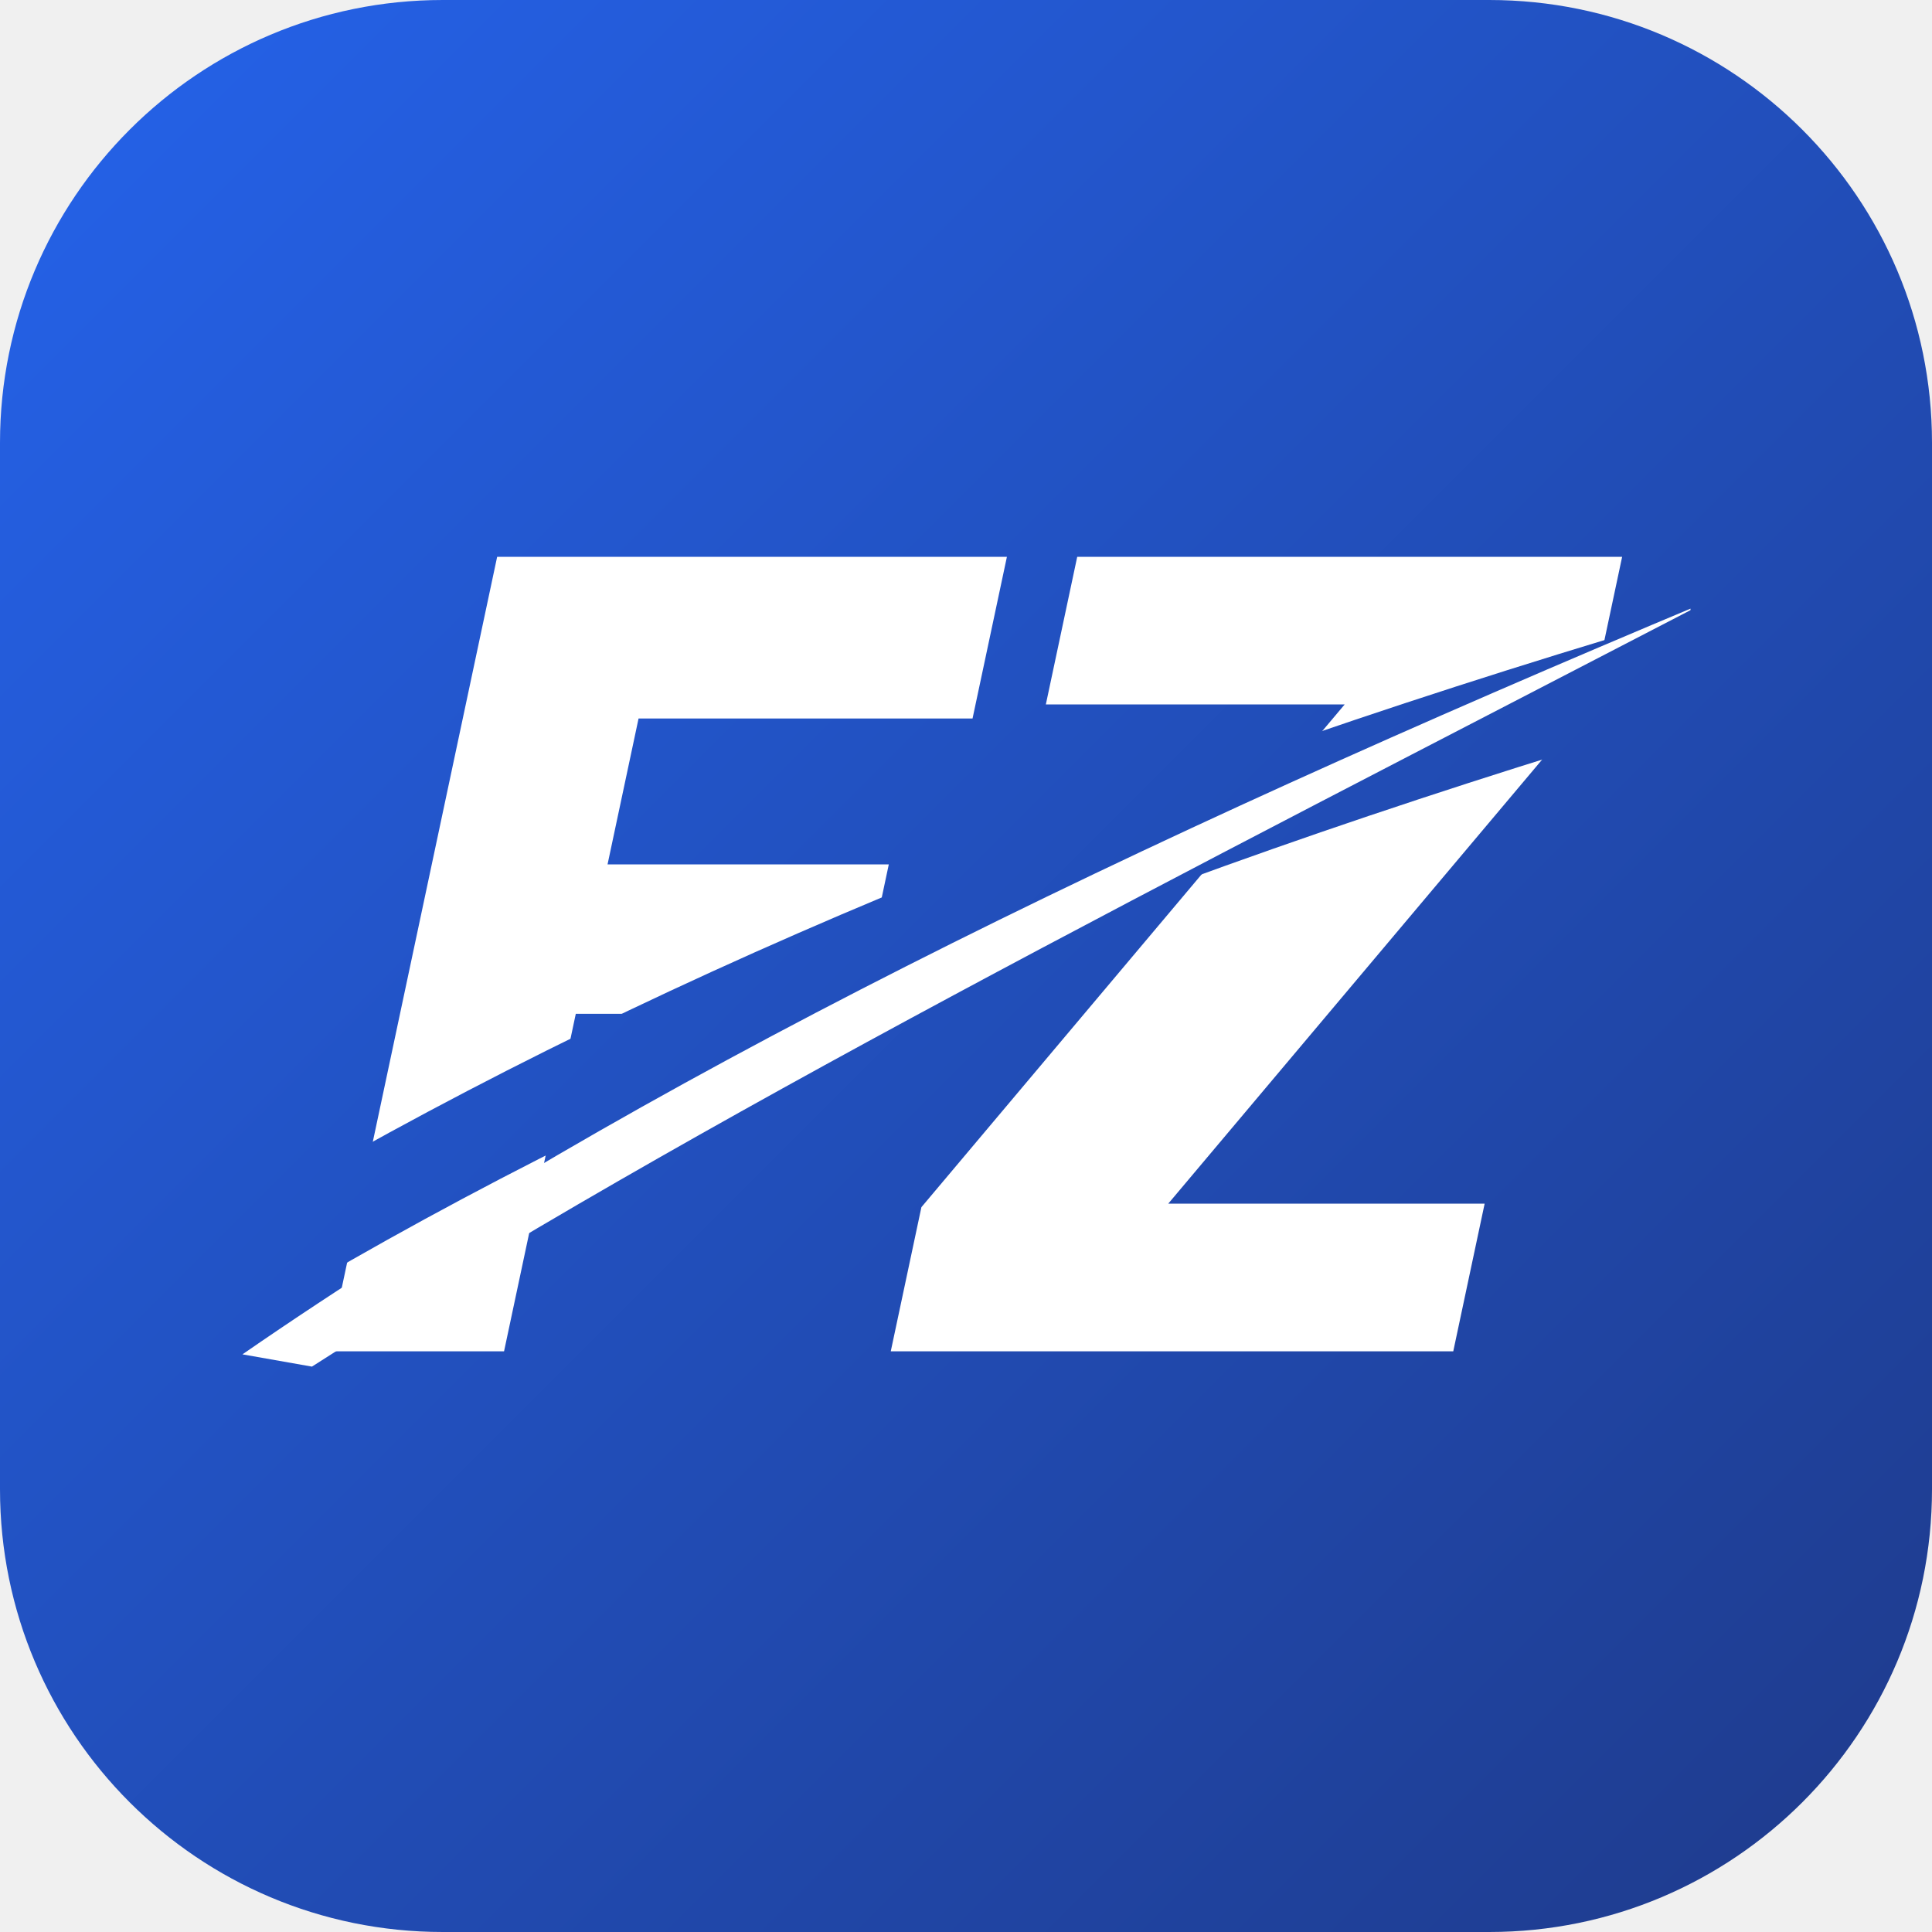
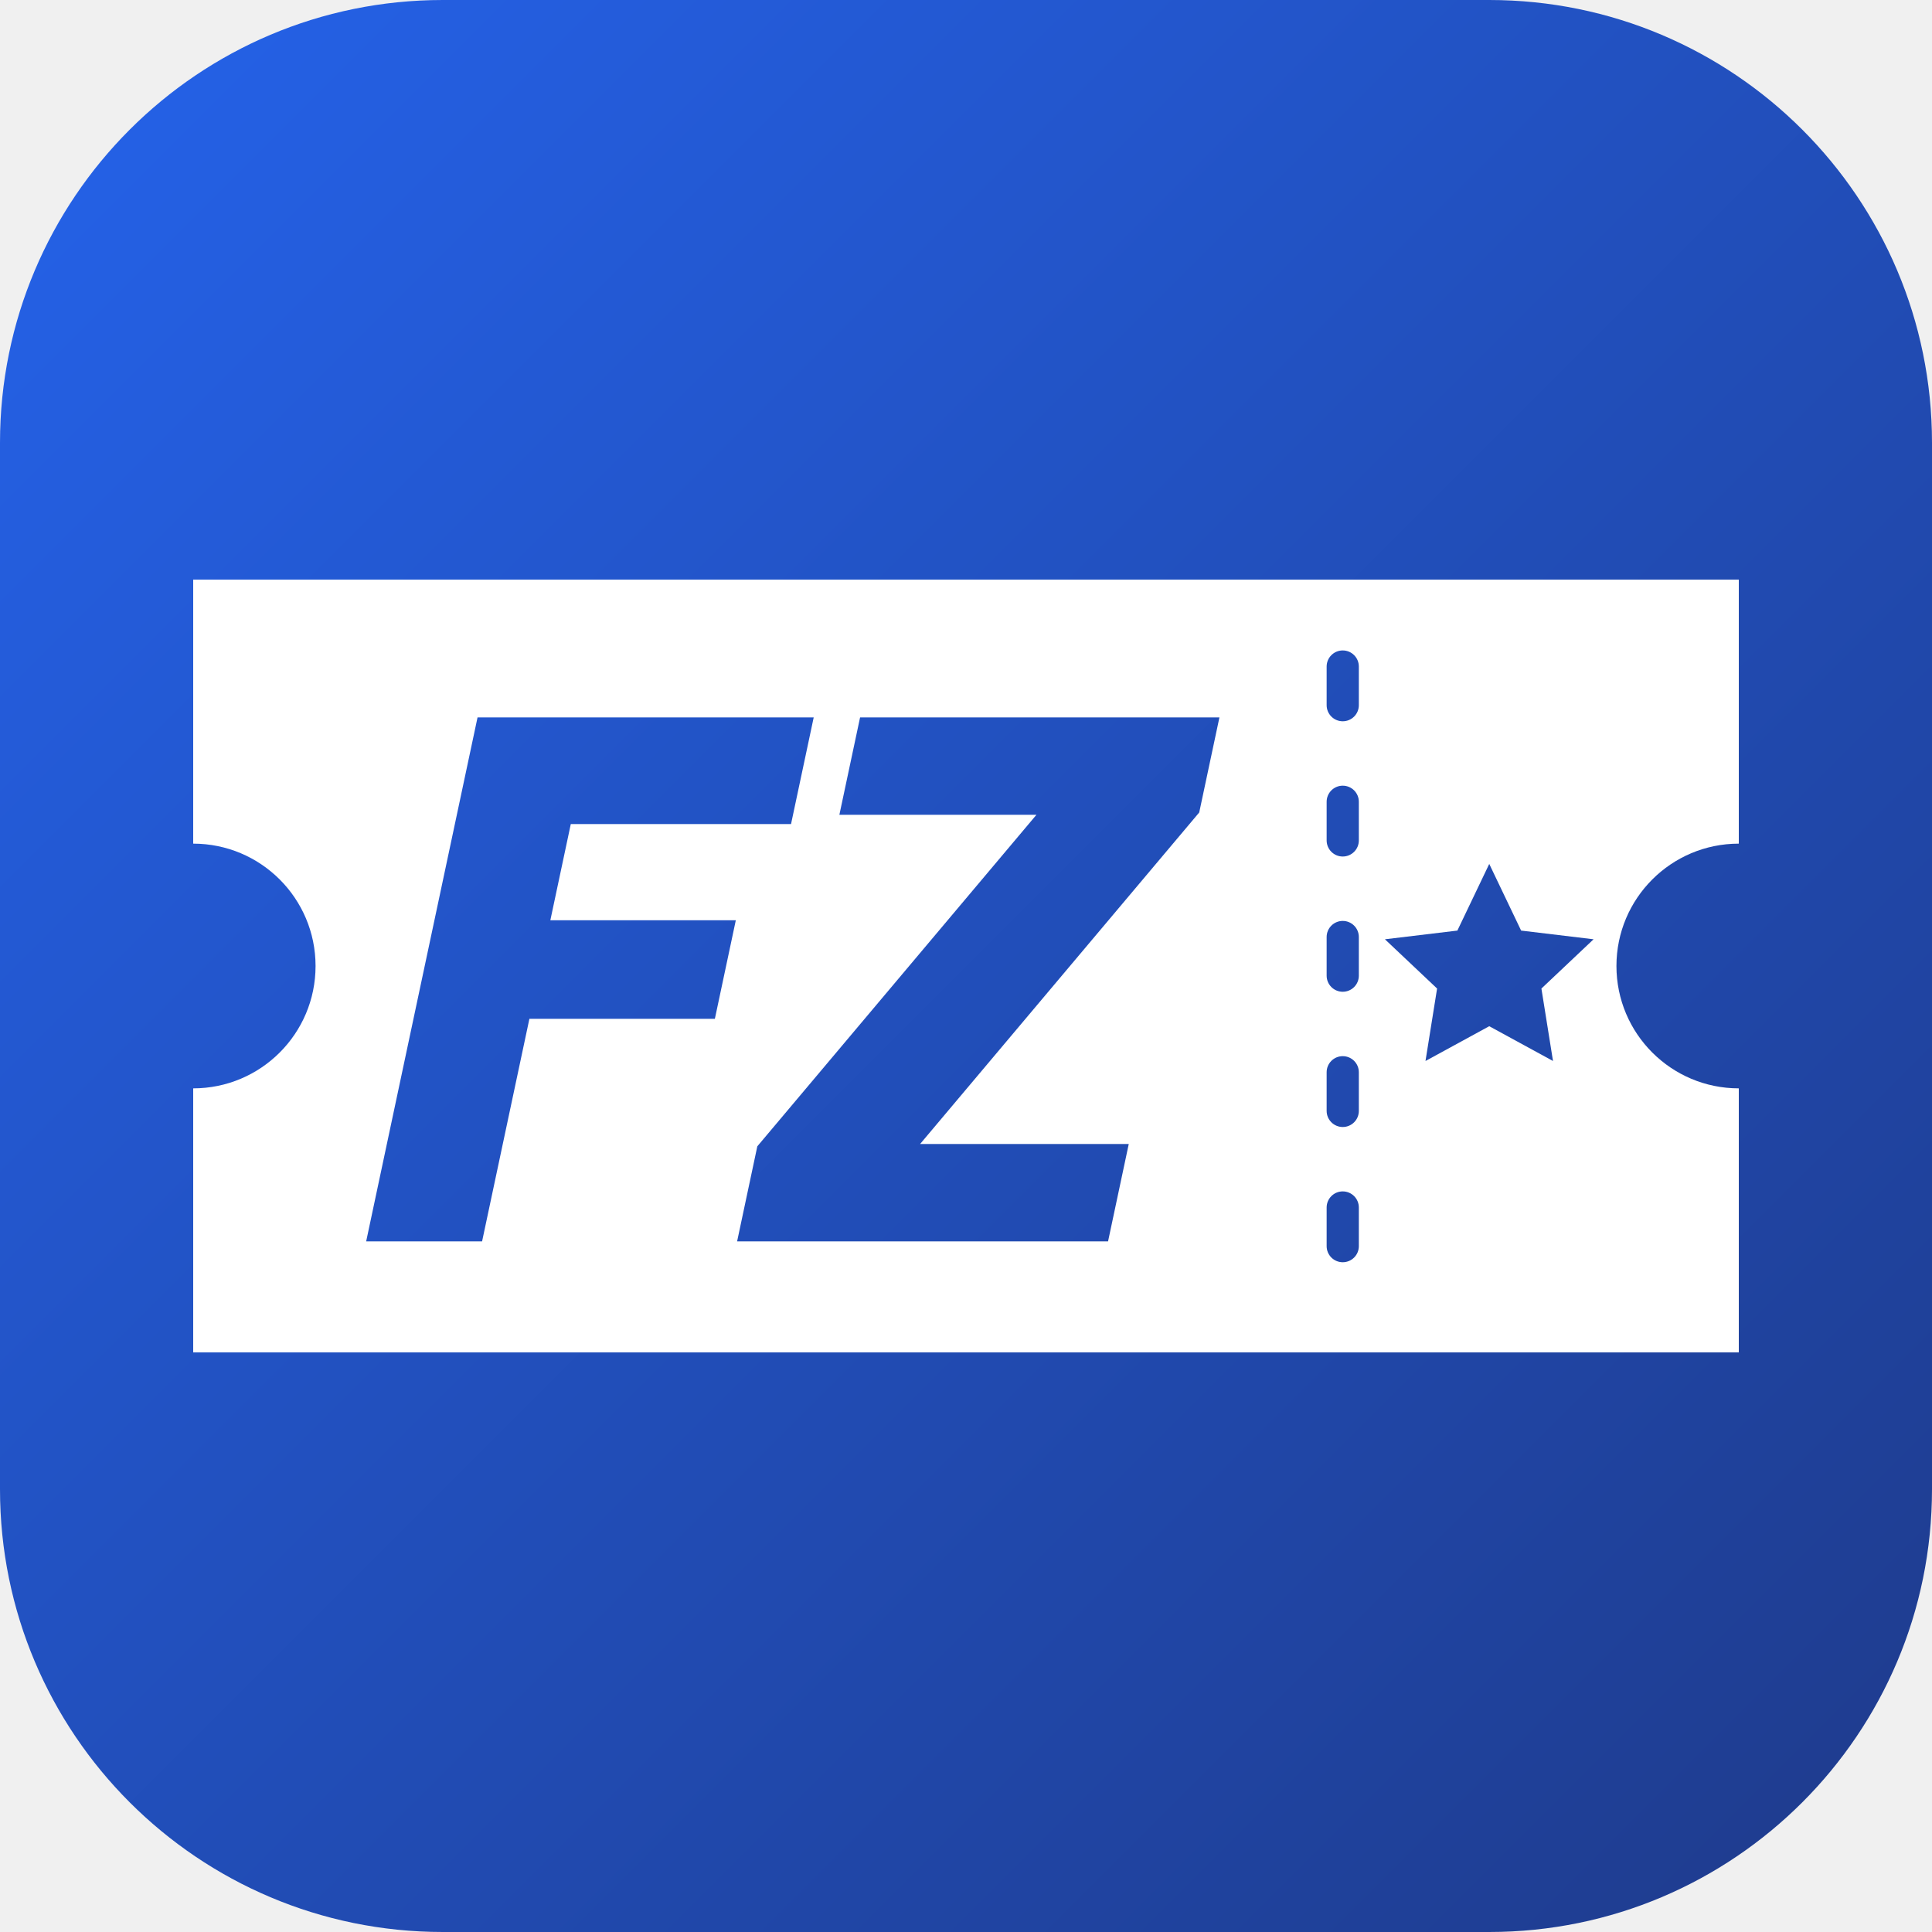
<svg xmlns="http://www.w3.org/2000/svg" viewBox="0 0 96 96">
  <defs>
    <linearGradient id="g" x1="0" y1="0" x2="1" y2="1">
      <stop offset="0" stop-color="#2563eb" />
      <stop offset="1" stop-color="#1e3a8a" />
    </linearGradient>
  </defs>
  <rect width="96" height="96" rx="22" fill="url(#g)" />
-   <svg x="12" y="22" width="72" height="52" viewBox="0 0 700 512">
+   <svg x="6" y="24" width="84" height="48" viewBox="0 0 520 300">
    <defs>
-       <mask id="corte">
-         <rect width="700" height="512" fill="#fff" />
-         <path d="M-10 430 C 180 300, 420 190, 720 95" stroke="#000" stroke-width="58" fill="none" />
+       <mask id="vazado">
+         <path d="M20 30 H500 V112 A38 38 0 0 0 500 188 V270 H20 V188 A38 38 0 0 0 20 112 Z" fill="#fff" />
+         <g fill="#000" transform="translate(62 62) scale(.36) skewX(-12) translate(95 0)">
+           <path d="M40 30 H330 V122 H140 V205 H300 V290 H140 V482 H40 Z" />
+           <path d="M370 30 H680 V112 L500 398 H680 V482 H360 V400 L540 114 H370 Z" />
+         </g>
+         <g fill="#000">
+           <rect x="372" y="52" width="10" height="22" rx="5" />
+           <rect x="372" y="94" width="10" height="22" rx="5" />
+           <rect x="372" y="136" width="10" height="22" rx="5" />
+           <rect x="372" y="178" width="10" height="22" rx="5" />
+           <rect x="372" y="220" width="10" height="22" rx="5" />
+         </g>
+         <path fill="#000" transform="translate(-14 4) scale(.9) translate(44 15)" d="M441 112 l11 23 25 3 -18 17 4 25 -22-12 -22 12 4-25 -18-17 25-3z" />
      </mask>
    </defs>
-     <g fill="#fff" mask="url(#corte)" transform="translate(10 30) scale(.86) skewX(-12) translate(95 0)">
-       <path d="M40 30 H330 V122 H140 V205 H300 V290 H140 V482 H40 Z" />
-       <path d="M370 30 H680 V112 L500 398 H680 V482 H360 V400 L540 114 H370 Z" />
-     </g>
-     <path d="M-4 446 C 190 312, 430 196, 712 78 C 450 214, 220 330, 30 452 Z" fill="#fff" />
+     <rect width="520" height="300" fill="#fff" mask="url(#vazado)" />
  </svg>
</svg>
